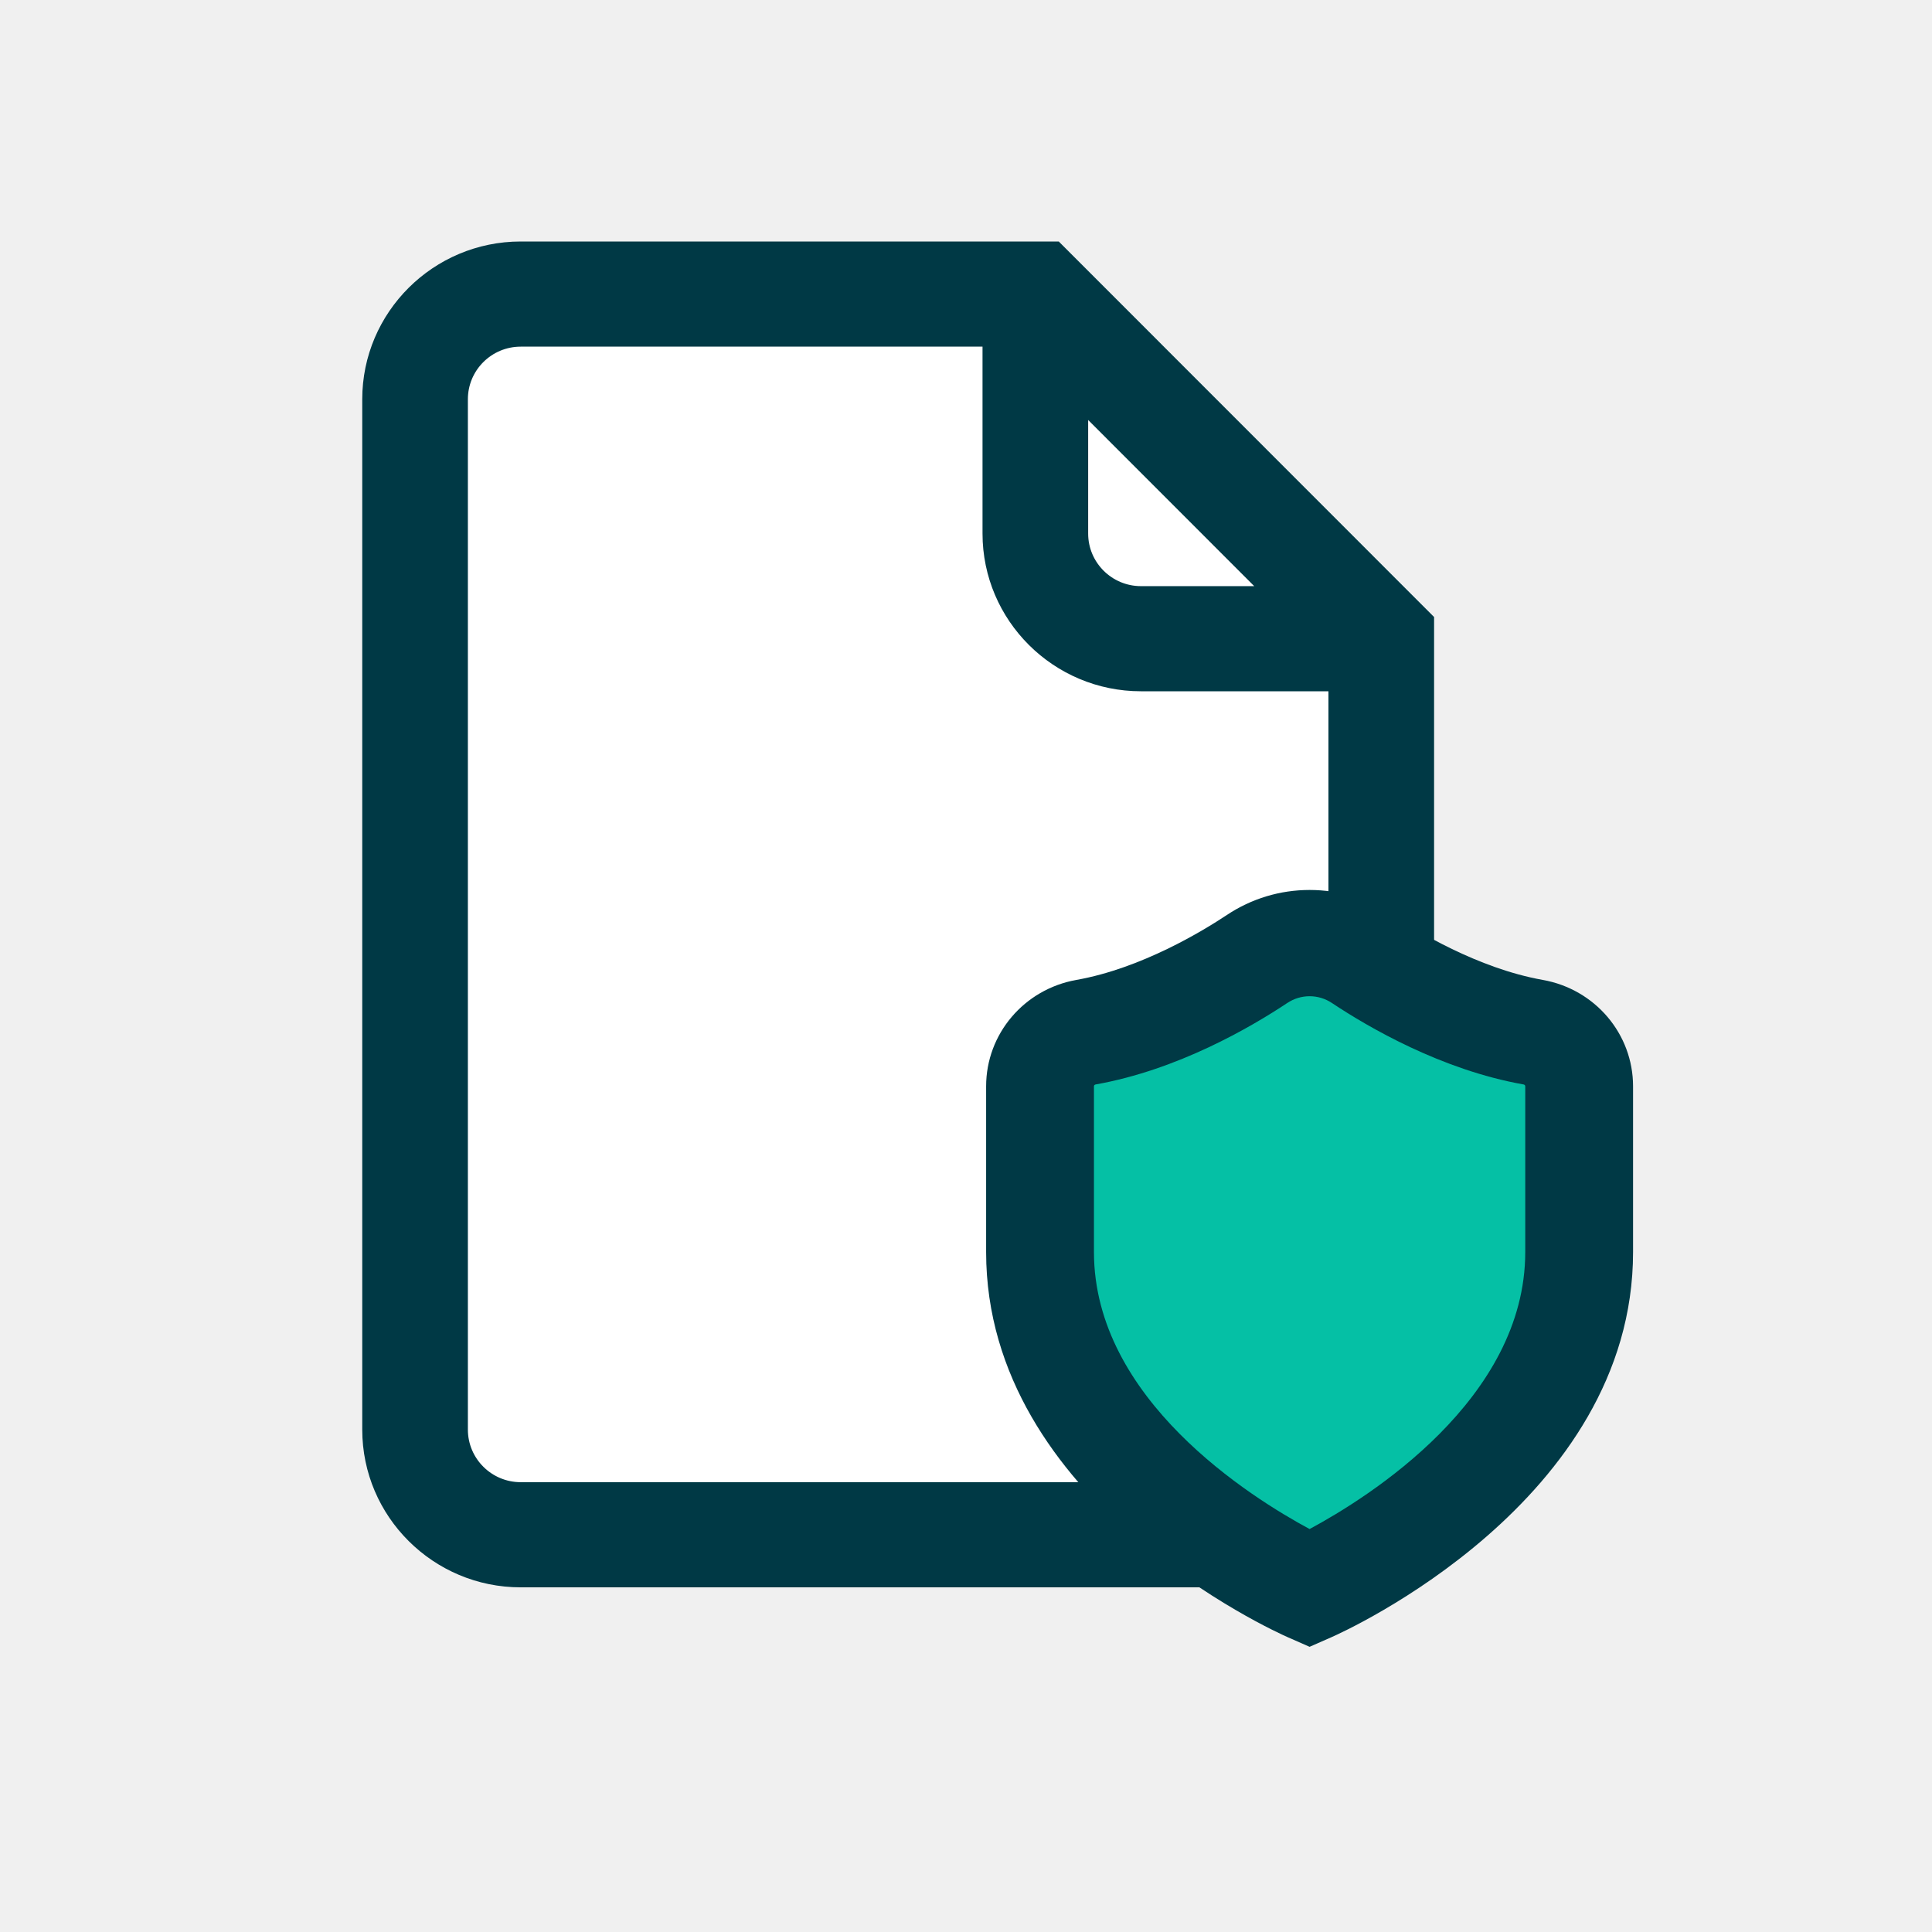
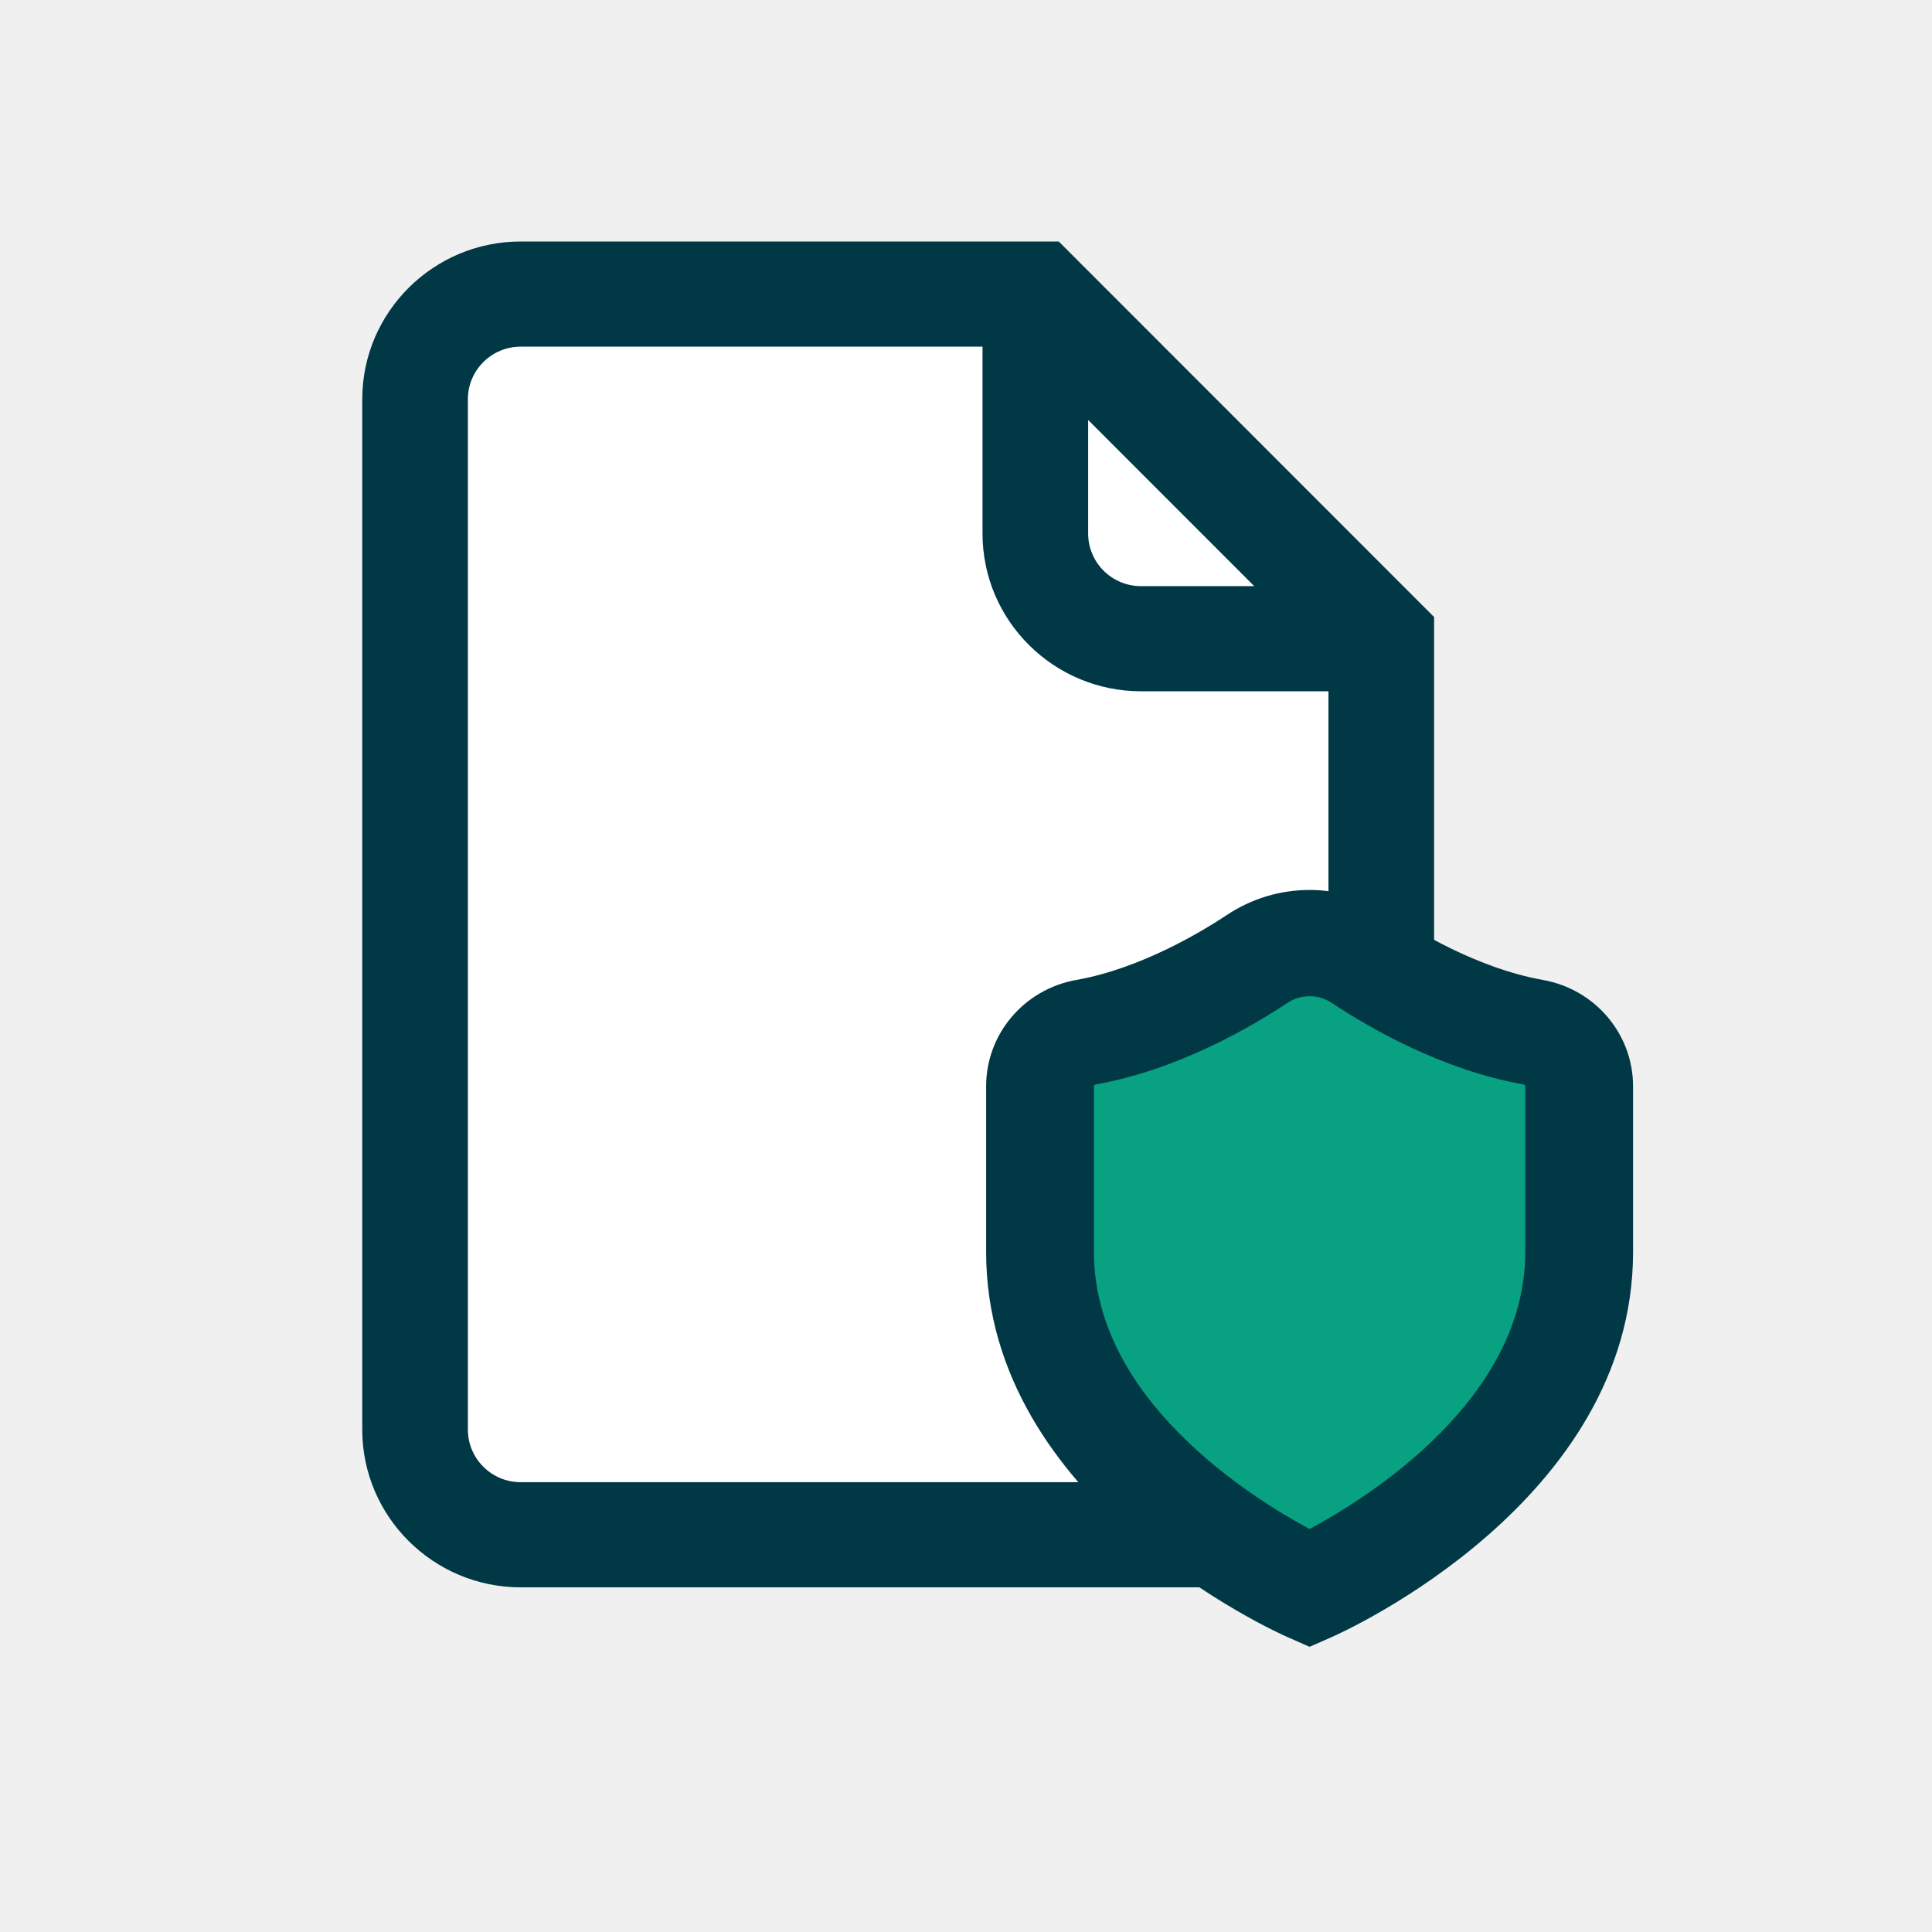
<svg xmlns="http://www.w3.org/2000/svg" width="96px" height="96px" viewBox="0 0 96 96" version="1.1">
  <defs />
  <g id="Style-guideline" stroke="none" stroke-width="1" fill="none" fill-rule="evenodd">
    <g id="style-guideline" transform="translate(-623, -11082)">
      <g id="Group-52" transform="translate(113, 10893)">
        <g id="Group-49" transform="translate(0, 189)">
          <g id="do-not-lose" transform="translate(528, 12)">
            <g>
              <g id="021-file-1" fill-rule="nonzero">
                <polygon id="Path-3" fill="#FFFFFF" points="2.974 5.72 2.974 59.256 6.489 63.805 38.019 63.805 36.322 57.065 33.43 43.623 38.019 39.718 46.167 36.277 48.945 36.277 48.945 18.653 33.43 3.709 6.489 3.709" />
                <path d="M5.249,59.037 L5.249,7.837 C5.249,6.396 6.426,5.225 7.873,5.225 L30.821,5.225 L30.821,14.513 C30.821,18.834 34.353,22.349 38.694,22.349 L48.01,22.349 L48.01,35.339 L53.259,35.339 L53.259,18.659 L34.609,0 L7.873,0 C3.532,0 0,3.516 0,7.837 L0,59.037 C0,63.358 3.532,66.874 7.873,66.874 L44.984,66.874 L40.984,61.649 L7.873,61.649 C6.426,61.649 5.249,60.477 5.249,59.037 Z M36.07,8.869 L44.322,17.125 L38.694,17.125 C37.247,17.125 36.07,15.953 36.07,14.513 L36.07,8.869 Z" id="Shape" fill="#003945" />
              </g>
              <g id="Group-2" transform="translate(31, 32)">
-                 <polygon id="Path-2" fill="#05C0A5" points="3.296 10.638 4.792 7.939 12.868 4.027 16.803 4.027 23.615 5.704 29.099 9.383 29.099 22.166 26.459 27.228 22.592 32.417 18.056 34.912 15.182 34.912 7.399 28.459 3.296 20.815" />
+                 <polygon id="Path-2" fill="#08A182" points="3.296 10.638 4.792 7.939 12.868 4.027 16.803 4.027 23.615 5.704 29.099 9.383 29.099 22.166 26.459 27.228 22.592 32.417 18.056 34.912 15.182 34.912 7.399 28.459 3.296 20.815" />
                <path d="M27.657,4.691 C24.428,4.119 21.356,2.244 20.184,1.465 C18.963,0.652 17.541,0.222 16.073,0.222 C14.605,0.222 13.184,0.652 11.962,1.465 C10.791,2.244 7.718,4.119 4.489,4.691 C1.888,5.152 0,7.375 0,9.978 L0,18.214 C0,30.616 14.369,37.08 14.981,37.349 L16.073,37.829 L17.165,37.349 C17.777,37.08 32.146,30.616 32.146,18.214 L32.146,9.978 C32.146,7.375 30.258,5.152 27.657,4.691 Z M26.789,18.214 C26.788,25.53 18.999,30.405 16.073,31.977 C13.144,30.402 5.358,25.528 5.358,18.214 L5.358,9.978 C5.358,9.933 5.39,9.896 5.437,9.887 C9.518,9.164 13.155,7.041 14.96,5.841 C15.293,5.619 15.678,5.502 16.073,5.502 C16.468,5.502 16.854,5.619 17.186,5.841 C18.991,7.042 22.628,9.164 26.709,9.887 C26.756,9.896 26.789,9.933 26.789,9.978 L26.789,18.214 Z" id="Shape" fill="#003945" fill-rule="nonzero" />
              </g>
            </g>
          </g>
        </g>
      </g>
    </g>
  </g>
</svg>
